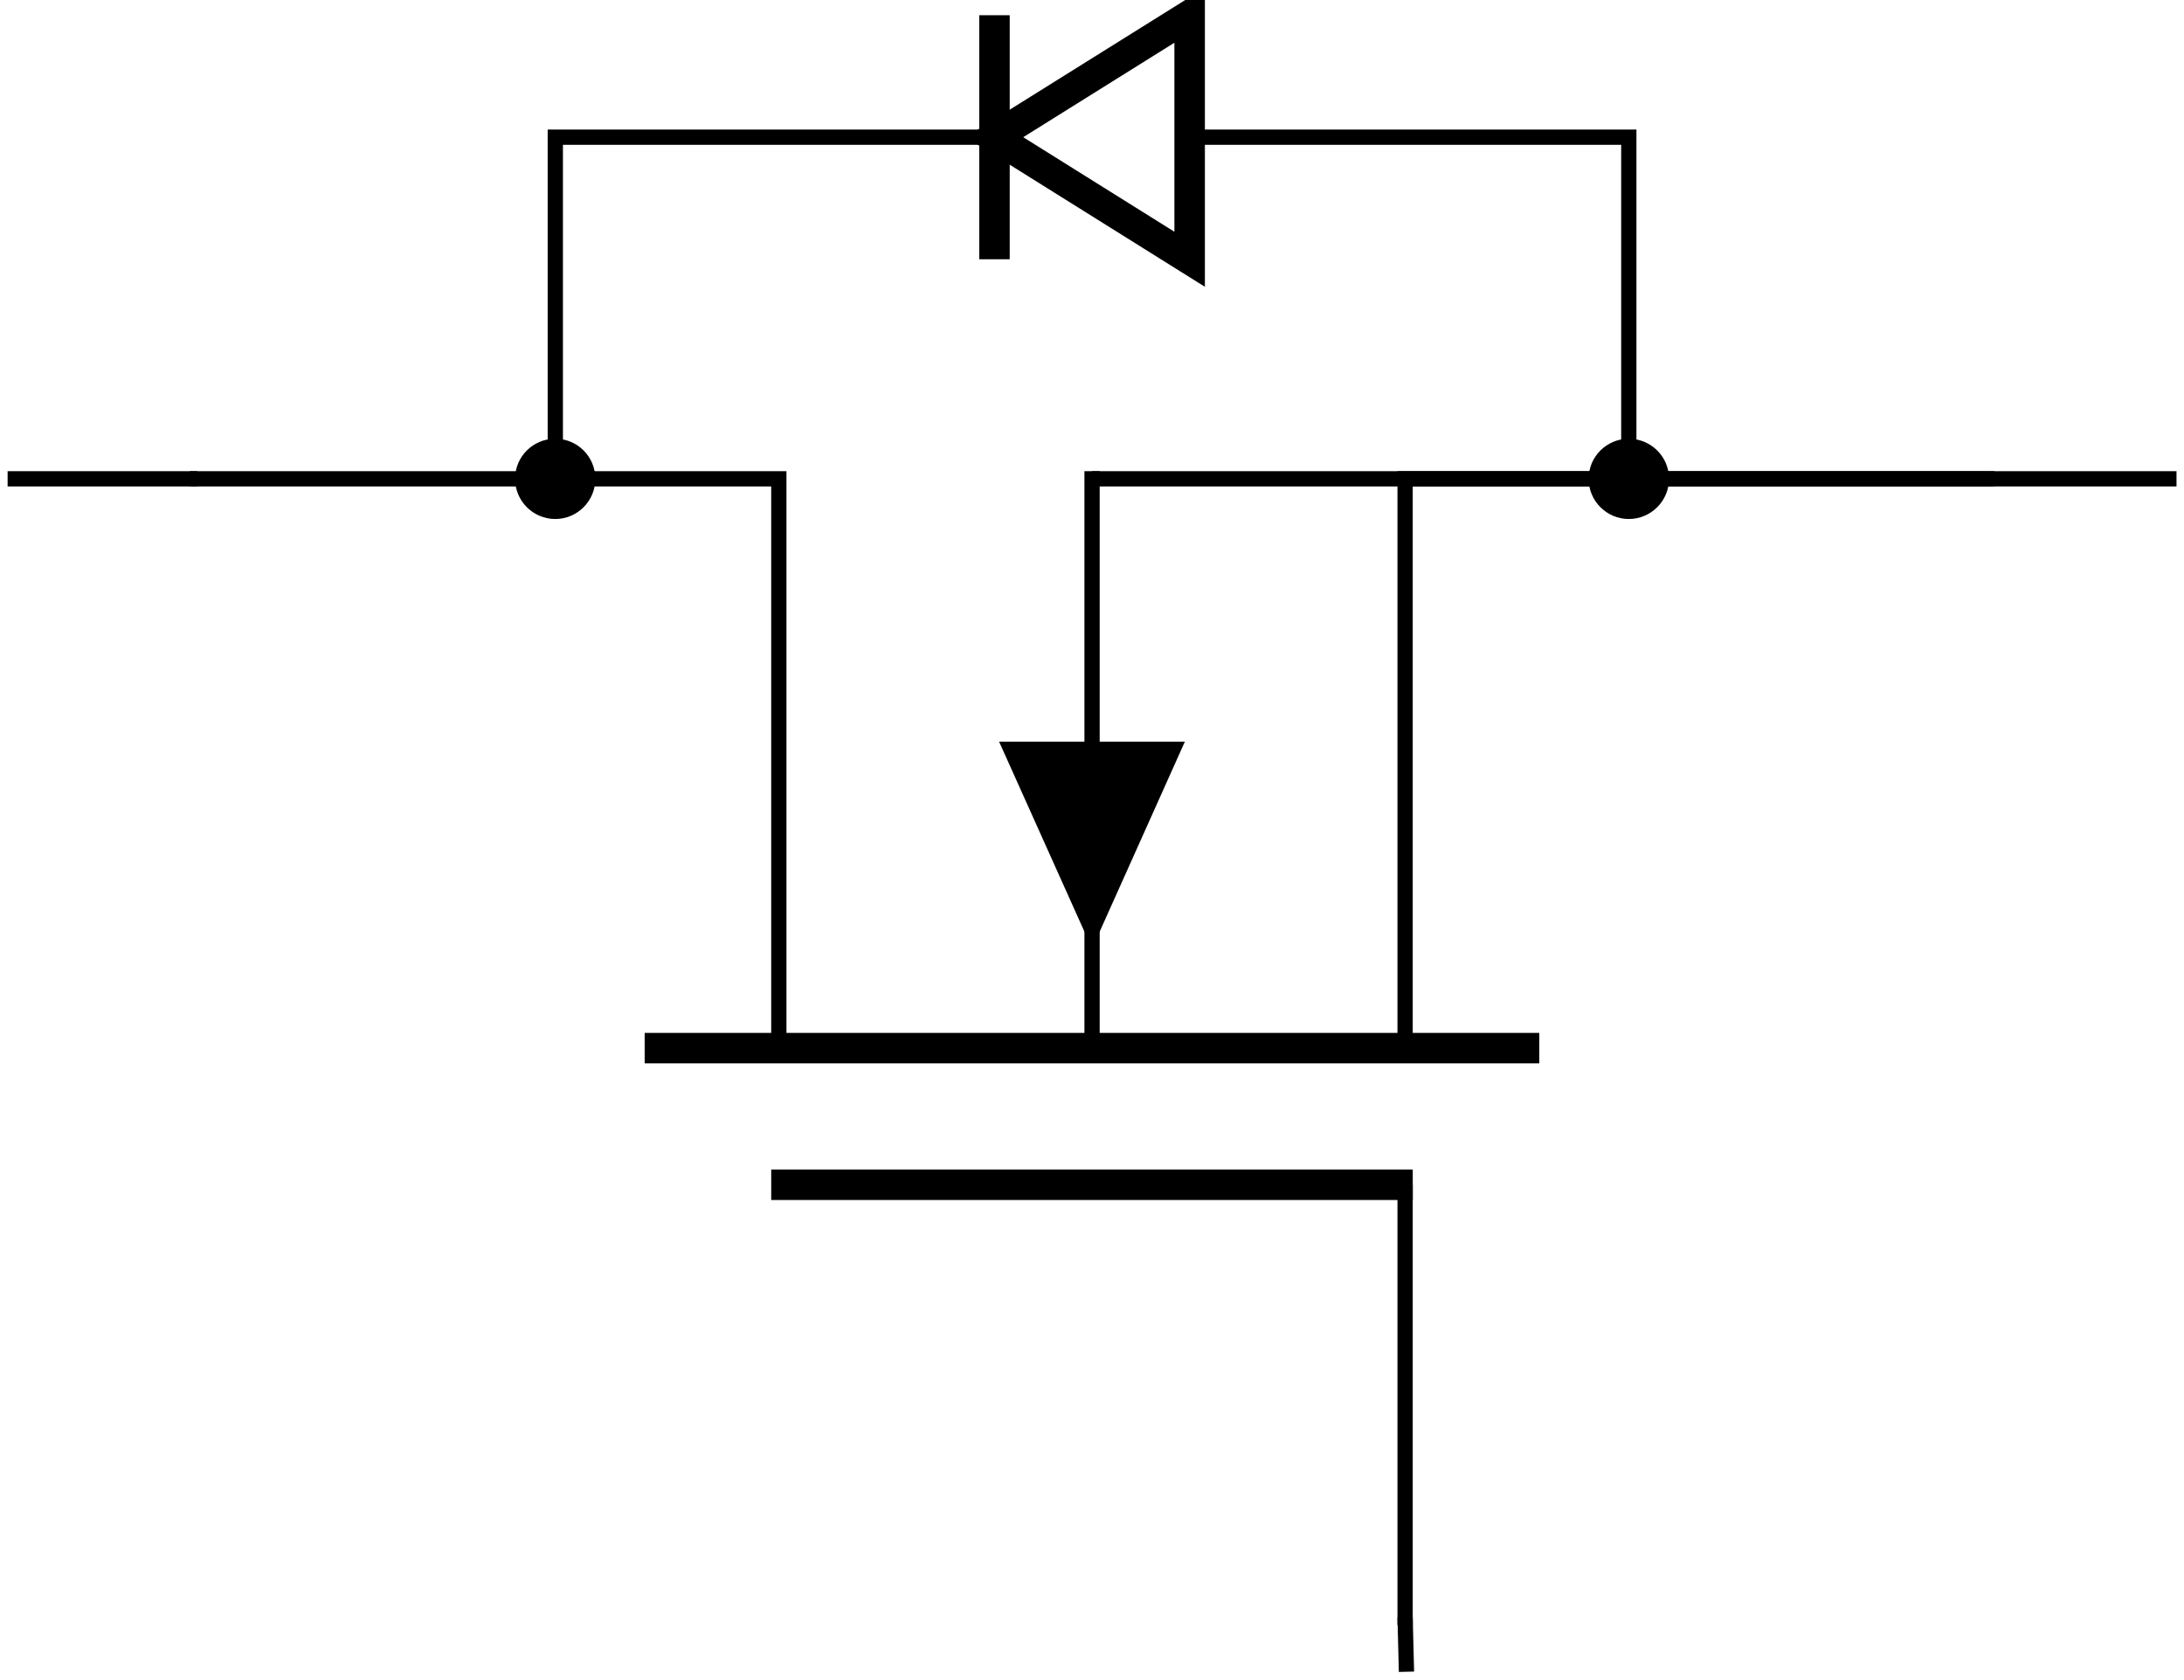
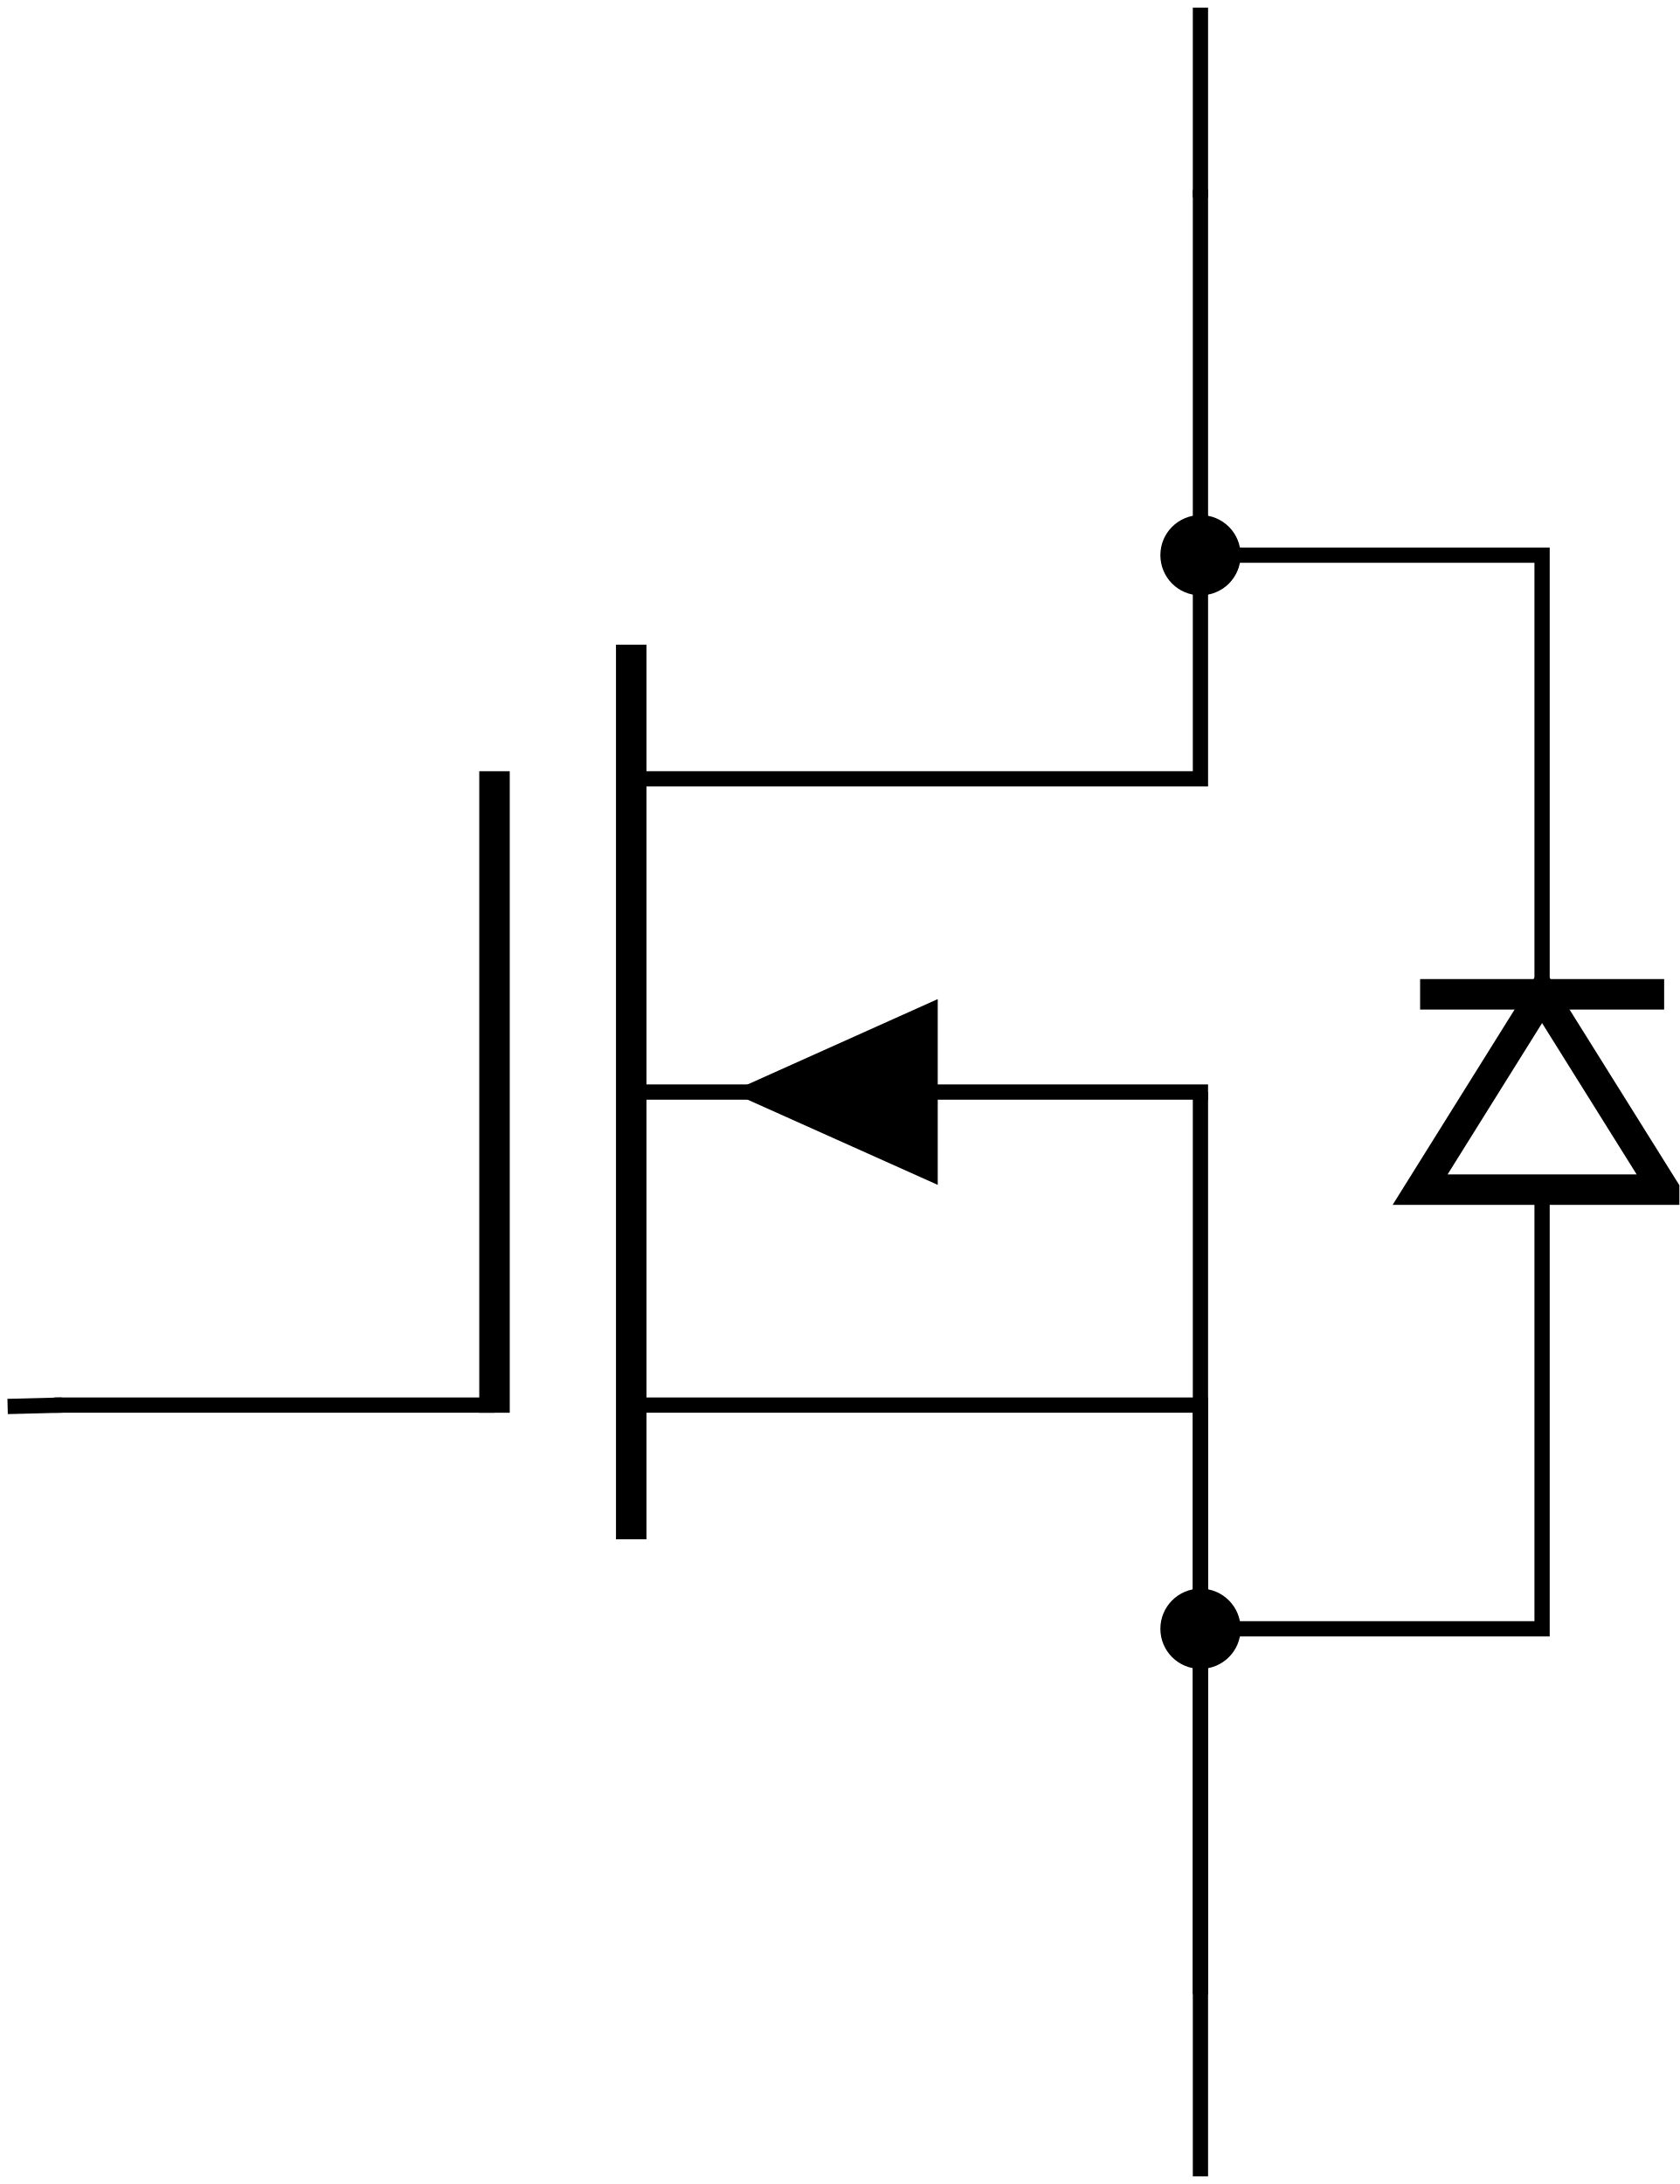
- <svg xmlns="http://www.w3.org/2000/svg" width="57.091pt" height="43.897pt" viewBox="0 0 57.091 43.897" version="1.1">
+ <svg xmlns="http://www.w3.org/2000/svg" width="43.897pt" height="57.091pt" viewBox="0 0 43.897 57.091" version="1.1">
  <defs>
    <clipPath id="clip1">
-       <path d="M 0 6 L 57.09 6 L 57.09 43.898 L 0 43.898 Z M 0 6 " />
+       <path d="M 25 14 L 43.898 14 L 43.898 43 L 25 43 Z M 25 14 " />
+     </clipPath>
+     <clipPath id="clip2">
+       <path d="M 36 25 L 43.898 25 L 43.898 27 L 36 27 Z M 36 25 " />
+     </clipPath>
+     <clipPath id="clip3">
+       <path d="M 0 0 L 38 0 L 38 57.09 L 0 57.09 Z M 0 0 " />
    </clipPath>
  </defs>
  <g id="surface1">
-     <path style="fill:none;stroke-width:0.399;stroke-linecap:butt;stroke-linejoin:miter;stroke:rgb(0%,0%,0%);stroke-opacity:1;stroke-miterlimit:10;" d="M 4.762 31.182 L 20.16 31.182 L 20.16 16.3 " transform="matrix(1,0,0,-1,0.199,43.698)" />
-     <path style="fill:none;stroke-width:0.797;stroke-linecap:butt;stroke-linejoin:miter;stroke:rgb(0%,0%,0%);stroke-opacity:1;stroke-miterlimit:10;" d="M 16.653 16.3 L 40.039 16.3 " transform="matrix(1,0,0,-1,0.199,43.698)" />
-     <path style="fill:none;stroke-width:0.399;stroke-linecap:butt;stroke-linejoin:miter;stroke:rgb(0%,0%,0%);stroke-opacity:1;stroke-miterlimit:10;" d="M 28.348 16.3 L 28.348 31.382 M 36.531 16.3 L 36.531 31.182 L 51.934 31.182 " transform="matrix(1,0,0,-1,0.199,43.698)" />
-     <path style="fill:none;stroke-width:0.797;stroke-linecap:butt;stroke-linejoin:miter;stroke:rgb(0%,0%,0%);stroke-opacity:1;stroke-miterlimit:10;" d="M 19.961 12.729 L 36.731 12.729 " transform="matrix(1,0,0,-1,0.199,43.698)" />
-     <path style=" stroke:none;fill-rule:nonzero;fill:rgb(0%,0%,0%);fill-opacity:1;" d="M 28.547 19.387 L 30.973 19.387 L 28.547 24.797 L 26.117 19.387 Z M 28.547 19.387 " />
-     <path style="fill:none;stroke-width:0.399;stroke-linecap:butt;stroke-linejoin:miter;stroke:rgb(0%,0%,0%);stroke-opacity:1;stroke-miterlimit:10;" d="M 36.531 12.729 L 36.531 1.218 " transform="matrix(1,0,0,-1,0.199,43.698)" />
-     <path style="fill:none;stroke-width:0.399;stroke-linecap:butt;stroke-linejoin:miter;stroke:rgb(0%,0%,0%);stroke-opacity:1;stroke-miterlimit:10;" d="M 28.348 31.182 L 51.735 31.182 " transform="matrix(1,0,0,-1,0.199,43.698)" />
-     <path style="fill:none;stroke-width:0.797;stroke-linecap:butt;stroke-linejoin:miter;stroke:rgb(0%,0%,0%);stroke-opacity:1;stroke-miterlimit:10;" d="M 25.797 40.112 L 30.899 36.921 L 30.899 43.3 Z M 25.797 40.112 " transform="matrix(1,0,0,-1,0.199,43.698)" />
-     <path style="fill:none;stroke-width:0.797;stroke-linecap:butt;stroke-linejoin:miter;stroke:rgb(0%,0%,0%);stroke-opacity:1;stroke-miterlimit:10;" d="M 25.797 43.3 L 25.797 36.921 " transform="matrix(1,0,0,-1,0.199,43.698)" />
-     <path style="fill:none;stroke-width:0.399;stroke-linecap:butt;stroke-linejoin:miter;stroke:rgb(0%,0%,0%);stroke-opacity:1;stroke-miterlimit:10;" d="M 14.317 31.182 L 14.317 40.112 L 25.797 40.112 " transform="matrix(1,0,0,-1,0.199,43.698)" />
-     <path style="fill-rule:nonzero;fill:rgb(0%,0%,0%);fill-opacity:1;stroke-width:0.399;stroke-linecap:butt;stroke-linejoin:miter;stroke:rgb(0%,0%,0%);stroke-opacity:1;stroke-miterlimit:10;" d="M 14.317 32.03 C 13.844 32.03 13.465 31.651 13.465 31.182 C 13.465 30.714 13.844 30.331 14.317 30.331 C 14.785 30.331 15.164 30.714 15.164 31.182 C 15.164 31.651 14.785 32.03 14.317 32.03 Z M 14.317 32.03 " transform="matrix(1,0,0,-1,0.199,43.698)" />
-     <path style="fill:none;stroke-width:0.399;stroke-linecap:butt;stroke-linejoin:miter;stroke:rgb(0%,0%,0%);stroke-opacity:1;stroke-miterlimit:10;" d="M 42.379 31.182 L 42.379 40.112 L 30.899 40.112 " transform="matrix(1,0,0,-1,0.199,43.698)" />
-     <path style="fill-rule:nonzero;fill:rgb(0%,0%,0%);fill-opacity:1;stroke-width:0.399;stroke-linecap:butt;stroke-linejoin:miter;stroke:rgb(0%,0%,0%);stroke-opacity:1;stroke-miterlimit:10;" d="M 42.379 32.03 C 41.91 32.03 41.528 31.651 41.528 31.182 C 41.528 30.714 41.91 30.331 42.379 30.331 C 42.848 30.331 43.231 30.714 43.231 31.182 C 43.231 31.651 42.848 32.03 42.379 32.03 Z M 42.379 32.03 " transform="matrix(1,0,0,-1,0.199,43.698)" />
+     <path style="fill:none;stroke-width:0.399;stroke-linecap:butt;stroke-linejoin:miter;stroke:rgb(0%,0%,0%);stroke-opacity:1;stroke-miterlimit:10;" d="M 31.18 51.931 L 31.18 36.533 L 16.301 36.533 " transform="matrix(1,0,0,-1,0.199,56.892)" />
+     <path style="fill:none;stroke-width:0.797;stroke-linecap:butt;stroke-linejoin:miter;stroke:rgb(0%,0%,0%);stroke-opacity:1;stroke-miterlimit:10;" d="M 16.301 40.04 L 16.301 16.654 " transform="matrix(1,0,0,-1,0.199,56.892)" />
+     <path style="fill:none;stroke-width:0.399;stroke-linecap:butt;stroke-linejoin:miter;stroke:rgb(0%,0%,0%);stroke-opacity:1;stroke-miterlimit:10;" d="M 16.301 28.345 L 31.379 28.345 M 16.301 20.162 L 31.18 20.162 L 31.18 4.763 " transform="matrix(1,0,0,-1,0.199,56.892)" />
+     <path style="fill:none;stroke-width:0.797;stroke-linecap:butt;stroke-linejoin:miter;stroke:rgb(0%,0%,0%);stroke-opacity:1;stroke-miterlimit:10;" d="M 12.727 36.732 L 12.727 19.962 " transform="matrix(1,0,0,-1,0.199,56.892)" />
+     <path style=" stroke:none;fill-rule:nonzero;fill:rgb(0%,0%,0%);fill-opacity:1;" d="M 24.512 28.547 L 24.512 30.973 L 19.098 28.547 L 24.512 26.117 Z M 24.512 28.547 " />
+     <path style="fill:none;stroke-width:0.399;stroke-linecap:butt;stroke-linejoin:miter;stroke:rgb(0%,0%,0%);stroke-opacity:1;stroke-miterlimit:10;" d="M 12.727 20.162 L 1.219 20.162 " transform="matrix(1,0,0,-1,0.199,56.892)" />
+     <path style="fill:none;stroke-width:0.399;stroke-linecap:butt;stroke-linejoin:miter;stroke:rgb(0%,0%,0%);stroke-opacity:1;stroke-miterlimit:10;" d="M 31.18 28.345 L 31.18 4.962 " transform="matrix(1,0,0,-1,0.199,56.892)" />
    <g clip-path="url(#clip1)" clip-rule="nonzero">
-       <path style="fill:none;stroke-width:0.399;stroke-linecap:butt;stroke-linejoin:miter;stroke:rgb(0%,0%,0%);stroke-opacity:1;stroke-miterlimit:10;" d="M 4.961 31.182 L 0 31.182 M 36.531 1.417 L 36.567 -0.001 M 51.735 31.182 L 56.696 31.182 " transform="matrix(1,0,0,-1,0.199,43.698)" />
+       <path style="fill:none;stroke-width:0.797;stroke-linecap:butt;stroke-linejoin:miter;stroke:rgb(0%,0%,0%);stroke-opacity:1;stroke-miterlimit:10;" d="M 40.11 30.9 L 36.922 25.794 L 43.301 25.794 Z M 40.11 30.9 " transform="matrix(1,0,0,-1,0.199,56.892)" />
+     </g>
+     <g clip-path="url(#clip2)" clip-rule="nonzero">
+       <path style="fill:none;stroke-width:0.797;stroke-linecap:butt;stroke-linejoin:miter;stroke:rgb(0%,0%,0%);stroke-opacity:1;stroke-miterlimit:10;" d="M 43.301 30.9 L 36.922 30.9 " transform="matrix(1,0,0,-1,0.199,56.892)" />
+     </g>
+     <path style="fill:none;stroke-width:0.399;stroke-linecap:butt;stroke-linejoin:miter;stroke:rgb(0%,0%,0%);stroke-opacity:1;stroke-miterlimit:10;" d="M 31.18 42.38 L 40.11 42.38 L 40.11 30.9 " transform="matrix(1,0,0,-1,0.199,56.892)" />
+     <path style="fill-rule:nonzero;fill:rgb(0%,0%,0%);fill-opacity:1;stroke-width:0.399;stroke-linecap:butt;stroke-linejoin:miter;stroke:rgb(0%,0%,0%);stroke-opacity:1;stroke-miterlimit:10;" d="M 32.031 42.38 C 32.031 42.849 31.653 43.228 31.18 43.228 C 30.711 43.228 30.332 42.849 30.332 42.38 C 30.332 41.908 30.711 41.529 31.18 41.529 C 31.653 41.529 32.031 41.908 32.031 42.38 Z M 32.031 42.38 " transform="matrix(1,0,0,-1,0.199,56.892)" />
+     <path style="fill:none;stroke-width:0.399;stroke-linecap:butt;stroke-linejoin:miter;stroke:rgb(0%,0%,0%);stroke-opacity:1;stroke-miterlimit:10;" d="M 31.18 14.314 L 40.11 14.314 L 40.11 25.794 " transform="matrix(1,0,0,-1,0.199,56.892)" />
+     <path style="fill-rule:nonzero;fill:rgb(0%,0%,0%);fill-opacity:1;stroke-width:0.399;stroke-linecap:butt;stroke-linejoin:miter;stroke:rgb(0%,0%,0%);stroke-opacity:1;stroke-miterlimit:10;" d="M 32.031 14.314 C 32.031 14.783 31.653 15.165 31.18 15.165 C 30.711 15.165 30.332 14.783 30.332 14.314 C 30.332 13.845 30.711 13.466 31.18 13.466 C 31.653 13.466 32.031 13.845 32.031 14.314 Z M 32.031 14.314 " transform="matrix(1,0,0,-1,0.199,56.892)" />
+     <g clip-path="url(#clip3)" clip-rule="nonzero">
+       <path style="fill:none;stroke-width:0.399;stroke-linecap:butt;stroke-linejoin:miter;stroke:rgb(0%,0%,0%);stroke-opacity:1;stroke-miterlimit:10;" d="M 31.18 51.732 L 31.18 56.693 M 1.418 20.162 L 0 20.126 M 31.18 4.962 L 31.18 0.001 " transform="matrix(1,0,0,-1,0.199,56.892)" />
    </g>
  </g>
</svg>
